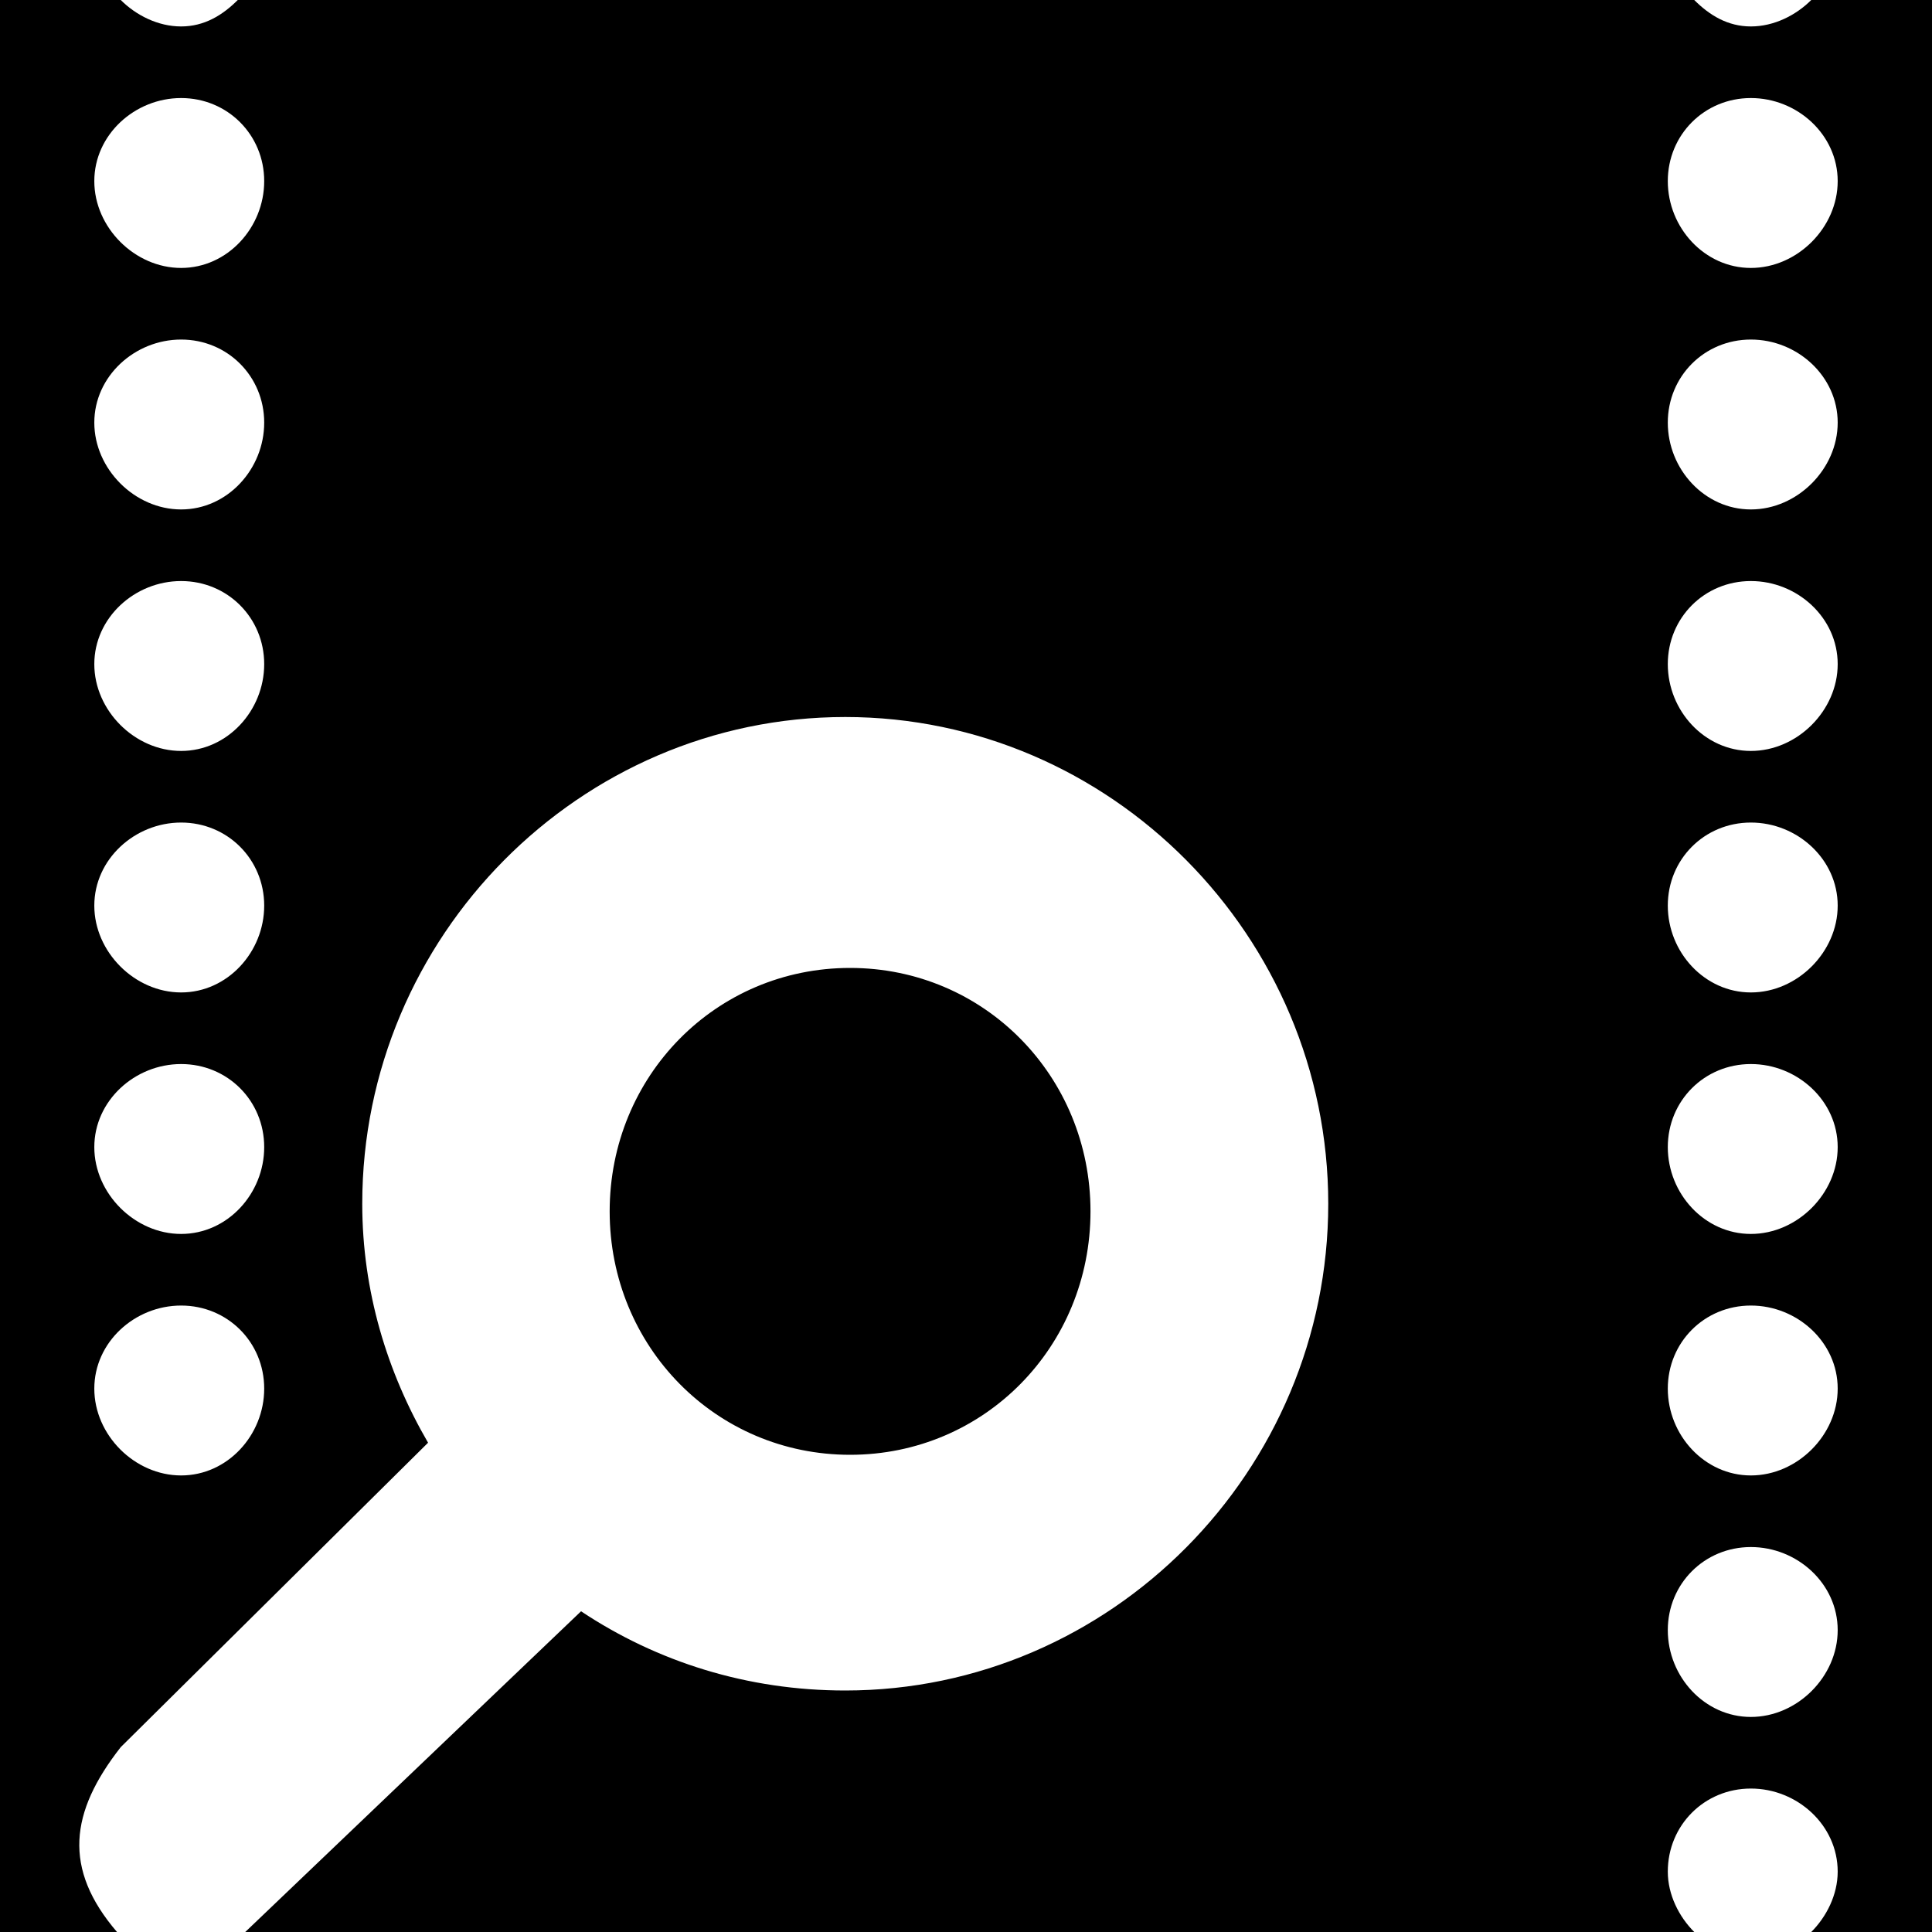
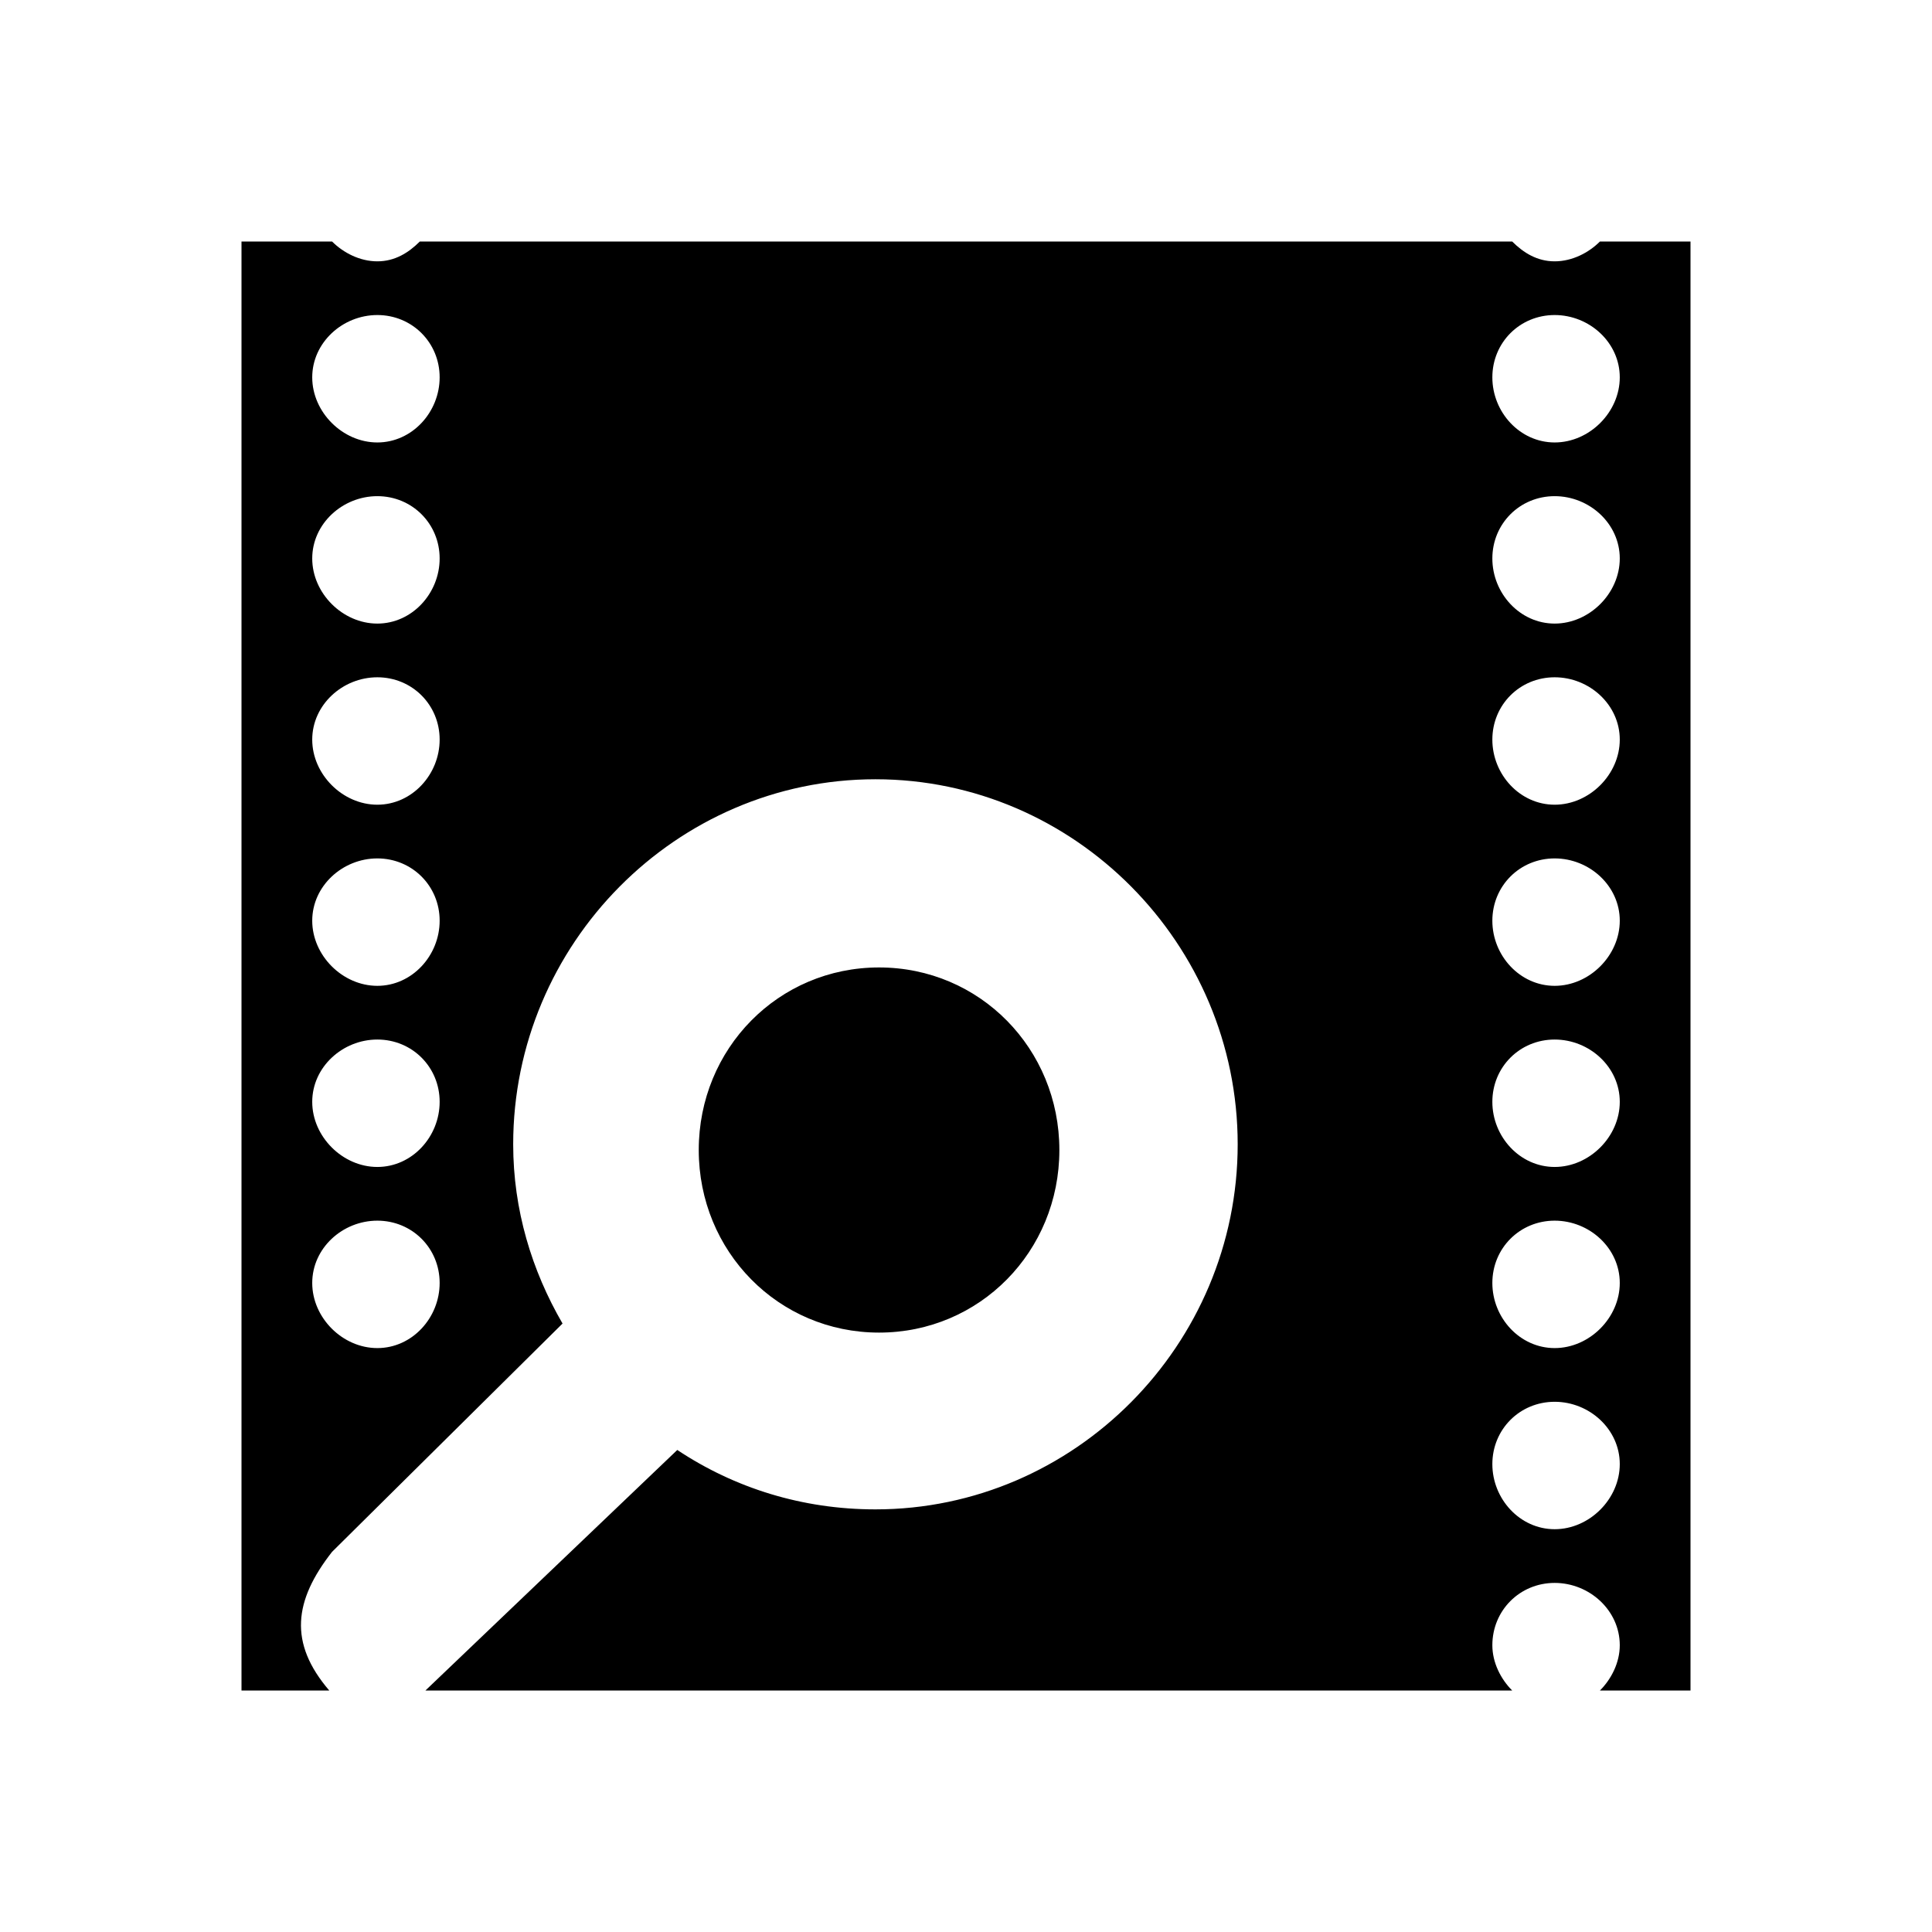
<svg xmlns="http://www.w3.org/2000/svg" version="1.1" width="16" height="16" id="svg4953">
  <defs id="defs4955" />
-   <g id="layer1">
+   <g transform="matrix(0.75,0,0,0.75,2,2)" id="layer1">
    <path d="m 0,0 0,16 0.969,0 C 0.519,15.475 0.578,15.008 1,14.469 L 3.545,11.948 C 3.205,11.363 3,10.691 3,9.969 c 0,-2.214 1.801,-4.031 4,-4.031 2.199,0 4,1.818 4,4.031 0,2.214 -1.801,4.031 -4,4.031 -0.809,0 -1.556,-0.236 -2.188,-0.656 L 2.031,16 l 12,0 c -0.126,-0.126 -0.219,-0.308 -0.219,-0.5 0,-0.384 0.303,-0.688 0.688,-0.688 0.384,0 0.719,0.303 0.719,0.688 0,0.192 -0.093,0.374 -0.219,0.5 l 1,0 0,-16 -1,0 C 14.874,0.126 14.692,0.219 14.5,0.219 14.308,0.219 14.157,0.126 14.031,0 L 1.969,0 C 1.843,0.126 1.692,0.219 1.5,0.219 1.308,0.219 1.126,0.126 1,0 z M 1.5,0.812 C 1.884,0.812 2.188,1.116 2.188,1.5 2.188,1.884 1.884,2.219 1.5,2.219 1.116,2.219 0.781,1.884 0.781,1.5 0.781,1.116 1.116,0.812 1.5,0.812 z m 13,0 c 0.384,0 0.719,0.303 0.719,0.688 0,0.384 -0.334,0.719 -0.719,0.719 -0.384,0 -0.688,-0.334 -0.688,-0.719 0,-0.384 0.303,-0.688 0.688,-0.688 z m -13,2 C 1.884,2.812 2.188,3.116 2.188,3.5 2.188,3.884 1.884,4.219 1.5,4.219 1.116,4.219 0.781,3.884 0.781,3.5 0.781,3.116 1.116,2.812 1.5,2.812 z m 13,0 c 0.384,0 0.719,0.303 0.719,0.688 0,0.384 -0.334,0.719 -0.719,0.719 -0.384,0 -0.688,-0.334 -0.688,-0.719 0,-0.384 0.303,-0.688 0.688,-0.688 z m -13,2 C 1.884,4.812 2.188,5.116 2.188,5.5 2.188,5.884 1.884,6.219 1.5,6.219 1.116,6.219 0.781,5.884 0.781,5.5 0.781,5.116 1.116,4.812 1.5,4.812 z m 13,0 c 0.384,0 0.719,0.303 0.719,0.688 0,0.384 -0.334,0.719 -0.719,0.719 -0.384,0 -0.688,-0.334 -0.688,-0.719 0,-0.384 0.303,-0.688 0.688,-0.688 z m -13,2 C 1.884,6.812 2.188,7.116 2.188,7.5 2.188,7.884 1.884,8.219 1.5,8.219 1.116,8.219 0.781,7.884 0.781,7.5 0.781,7.116 1.116,6.812 1.5,6.812 z m 13,0 c 0.384,0 0.719,0.303 0.719,0.688 0,0.384 -0.334,0.719 -0.719,0.719 -0.384,0 -0.688,-0.334 -0.688,-0.719 0,-0.384 0.303,-0.688 0.688,-0.688 z M 7.04,8.016 c -1.112,0 -1.991,0.896 -1.991,2.016 0,1.119 0.879,2.016 1.991,2.016 1.112,0 1.991,-0.896 1.991,-2.016 0,-1.119 -0.879,-2.016 -1.991,-2.016 z M 1.5,8.812 c 0.384,0 0.688,0.303 0.688,0.688 0,0.384 -0.303,0.719 -0.688,0.719 C 1.116,10.219 0.781,9.884 0.781,9.5 0.781,9.116 1.116,8.812 1.5,8.812 z m 13,0 c 0.384,0 0.719,0.303 0.719,0.688 0,0.384 -0.334,0.719 -0.719,0.719 -0.384,0 -0.688,-0.334 -0.688,-0.719 0,-0.384 0.303,-0.688 0.688,-0.688 z m -13,2 c 0.384,0 0.688,0.303 0.688,0.688 0,0.384 -0.303,0.719 -0.688,0.719 -0.384,0 -0.719,-0.334 -0.719,-0.719 0,-0.384 0.334,-0.688 0.719,-0.688 z m 13,0 c 0.384,0 0.719,0.303 0.719,0.688 0,0.384 -0.334,0.719 -0.719,0.719 -0.384,0 -0.688,-0.334 -0.688,-0.719 0,-0.384 0.303,-0.688 0.688,-0.688 z m 0,2 c 0.384,0 0.719,0.303 0.719,0.688 0,0.384 -0.334,0.719 -0.719,0.719 -0.384,0 -0.688,-0.334 -0.688,-0.719 0,-0.384 0.303,-0.688 0.688,-0.688 z" id="path10349" style="fill-opacity:1;stroke:none;display:inline" />
  </g>
</svg>
